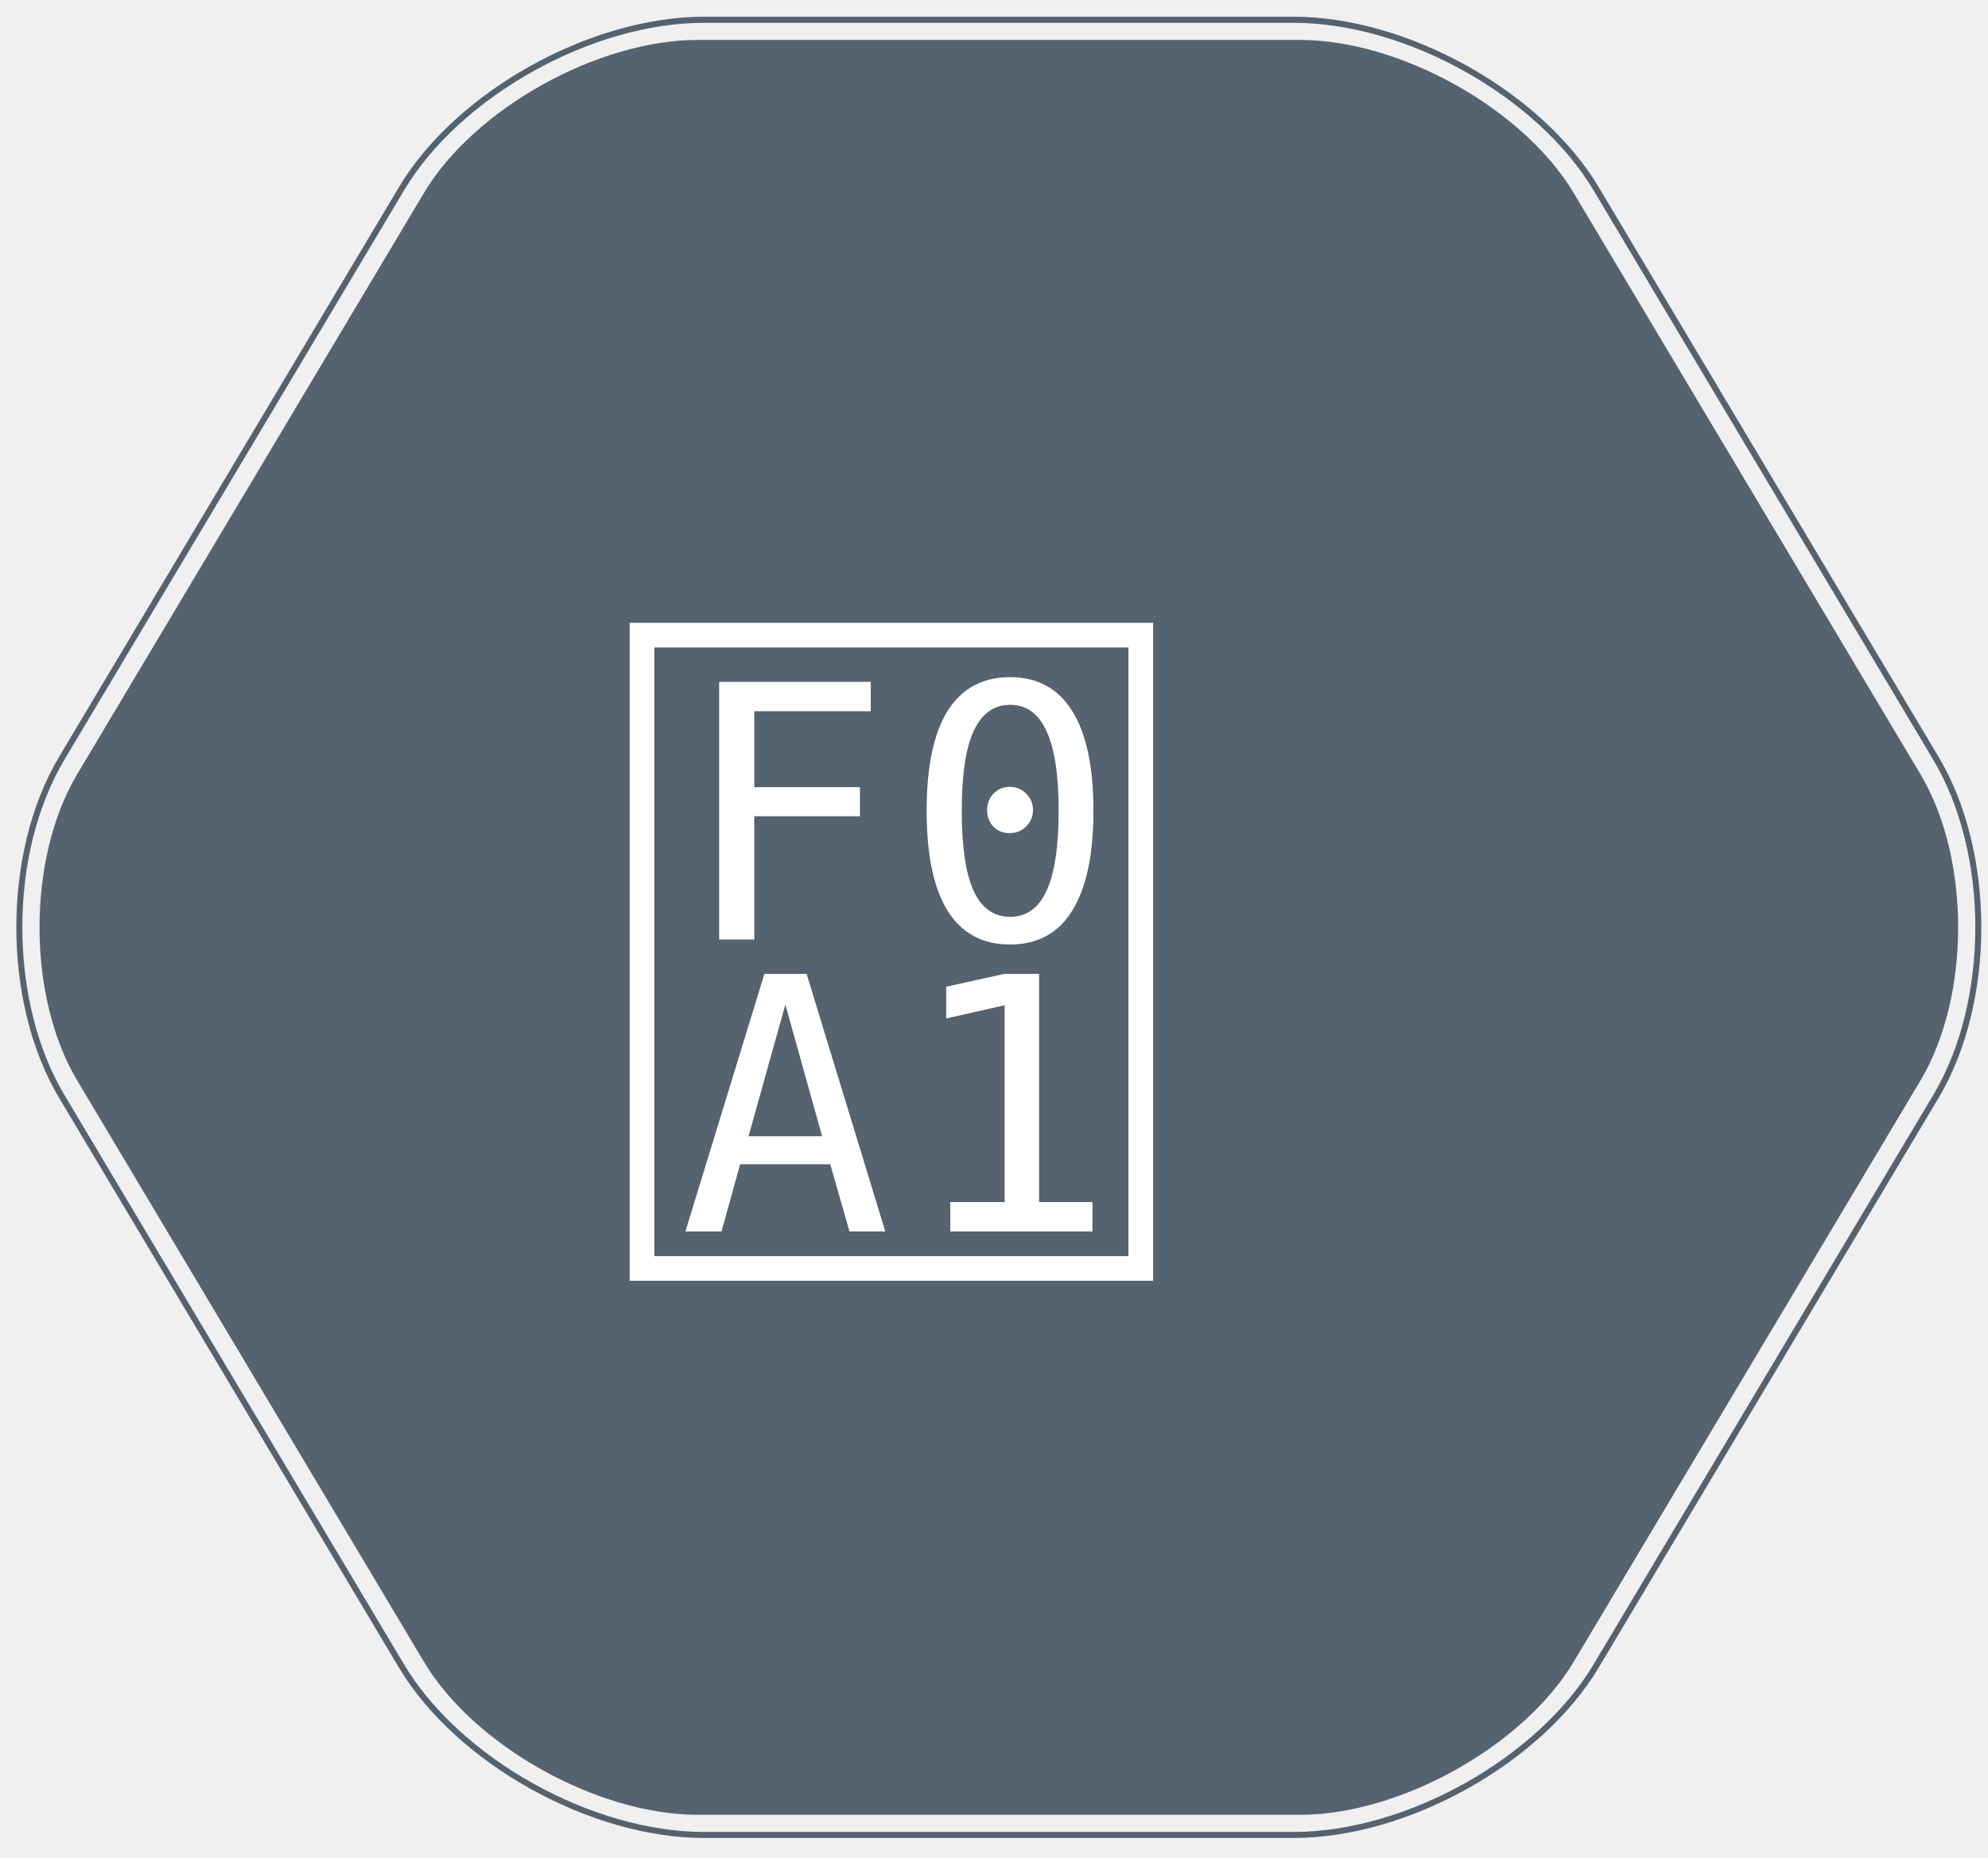
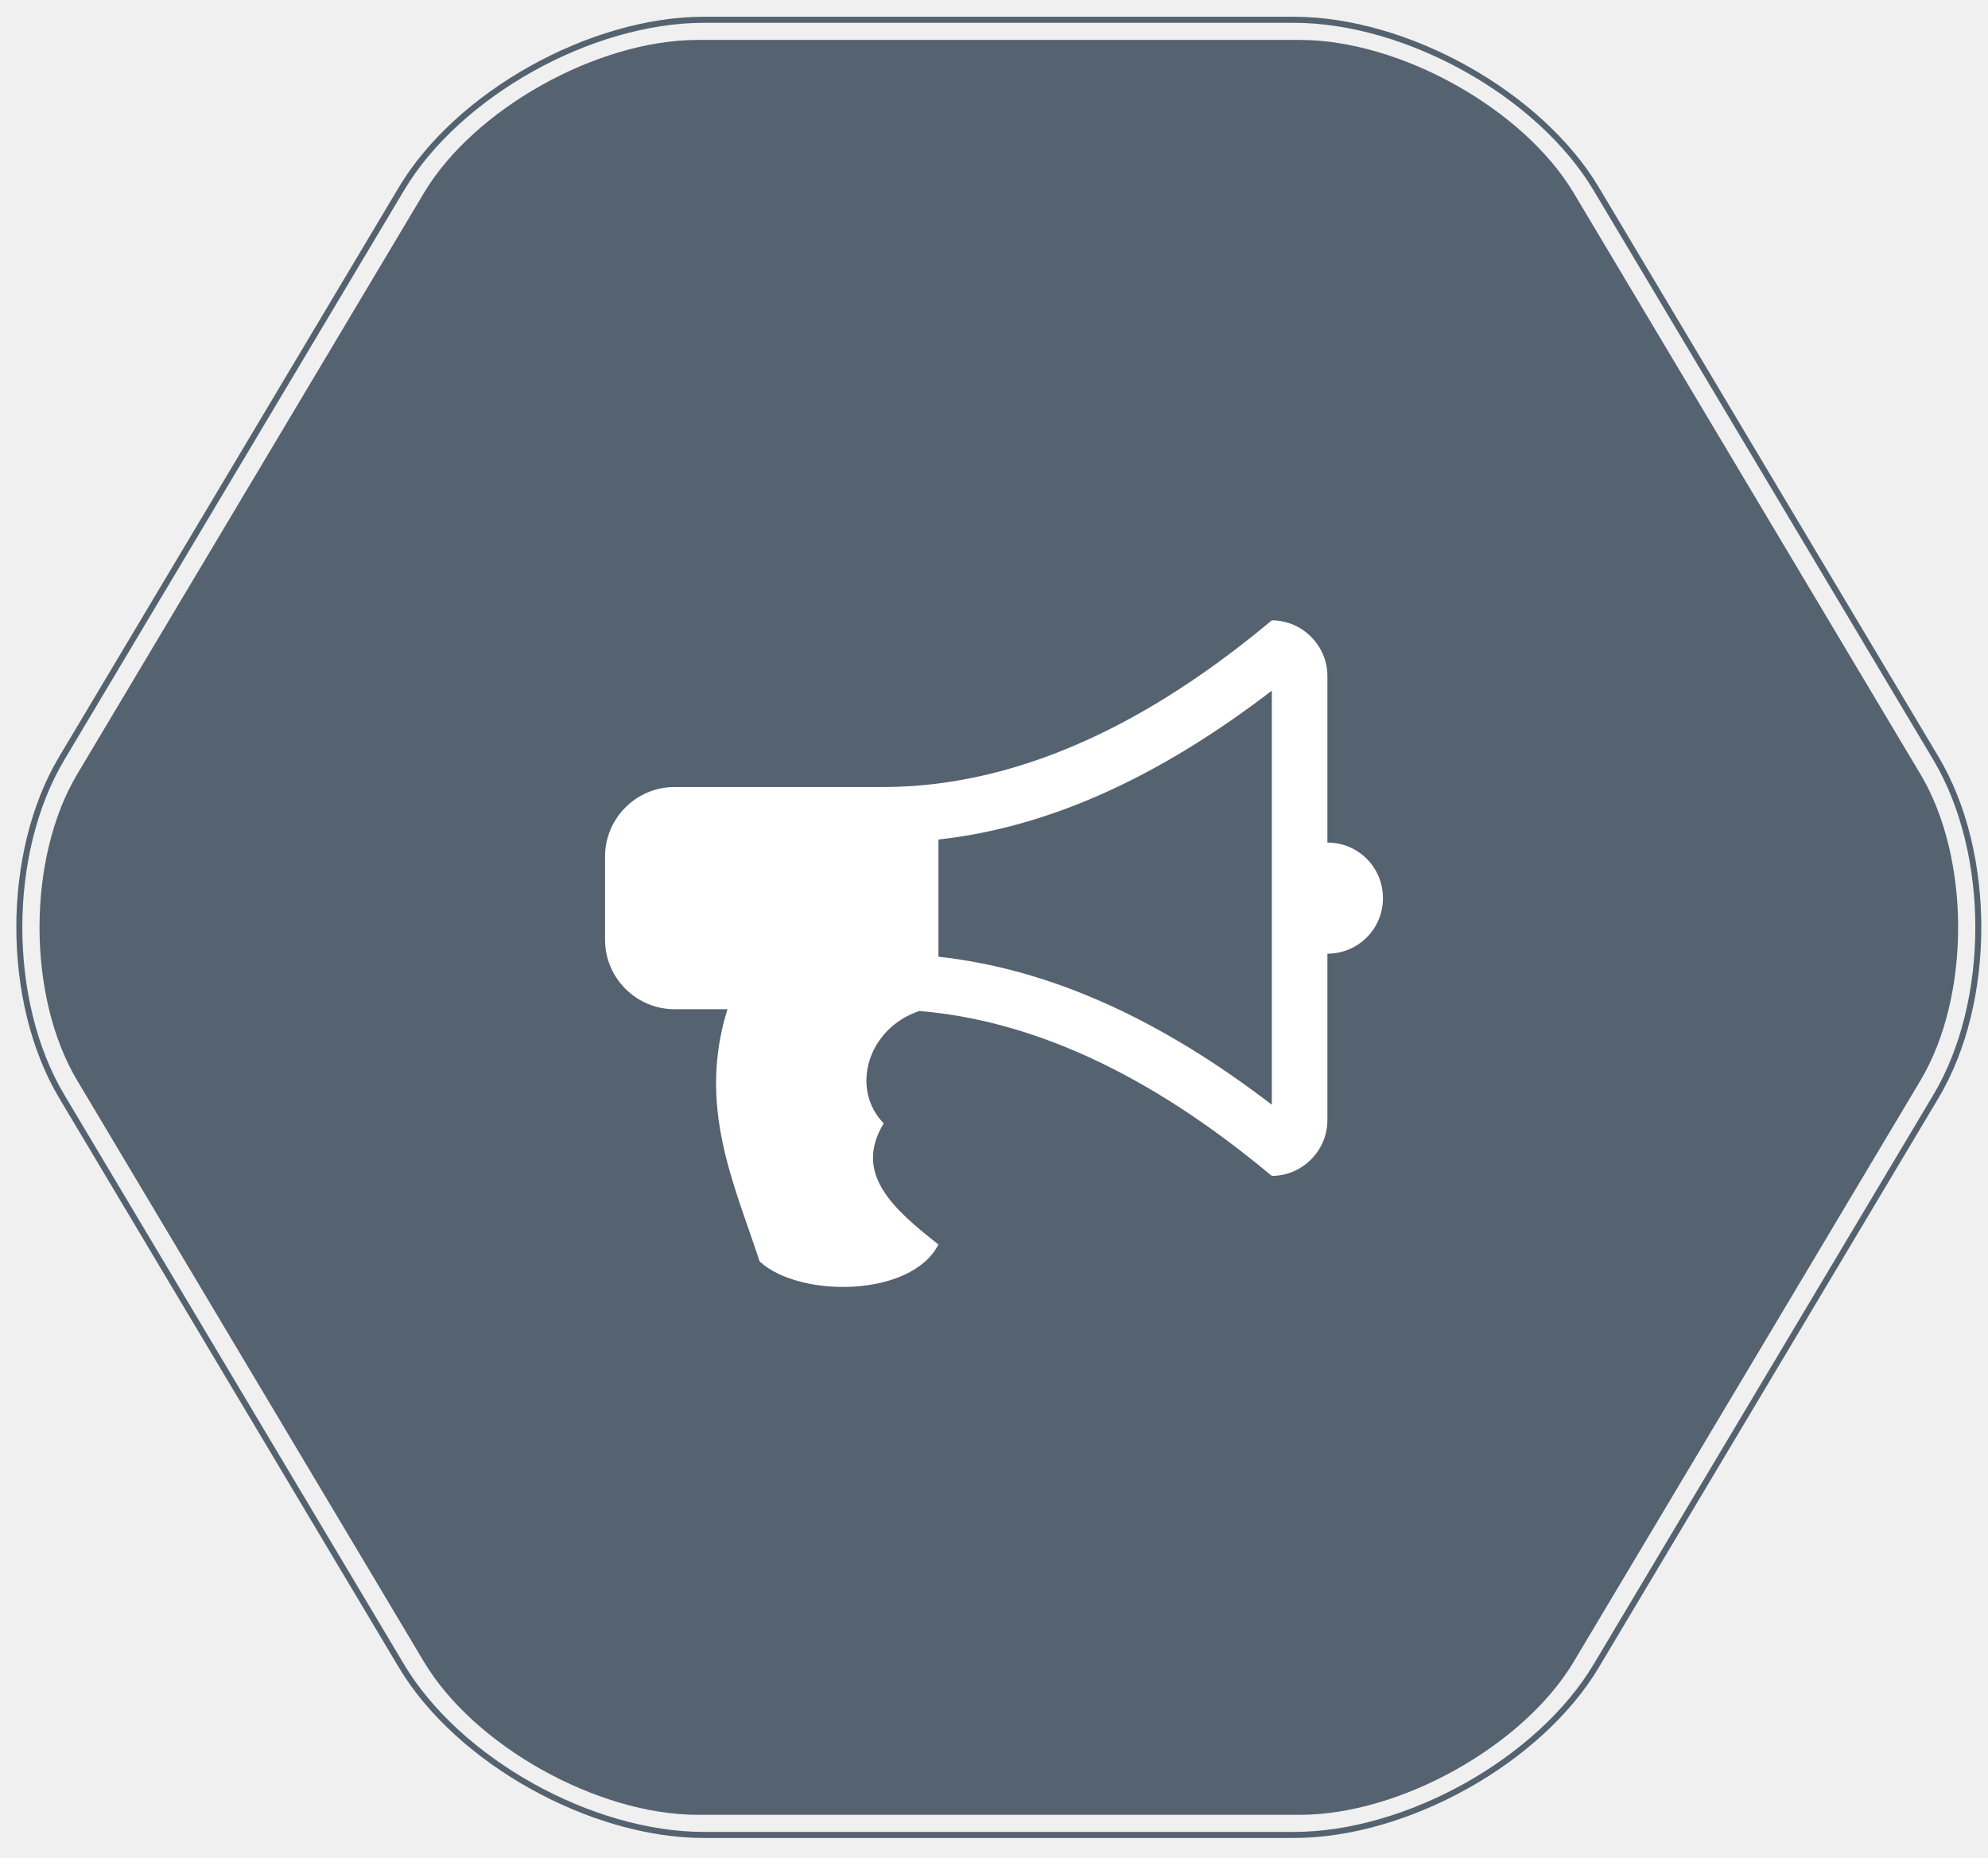
<svg xmlns="http://www.w3.org/2000/svg" width="92px" height="86px" viewBox="0 0 92 86" version="1.1">
  <description>Created with Sketch.</description>
  <defs />
  <g id="Page-1" stroke="none" stroke-width="1" fill="none" fill-rule="evenodd">
    <path d="M32.578,1.056 C27.389,1.056 21.292,4.463 18.698,8.812 L2.976,35.173 C0.385,39.521 0.385,46.332 2.978,50.678 L18.698,77.038 C21.292,81.387 27.389,84.795 32.578,84.795 L59.869,84.795 C65.057,84.795 71.154,81.387 73.748,77.038 L89.47,50.678 C92.061,46.331 92.061,39.52 89.47,35.173 L73.748,8.812 C71.154,4.463 65.057,1.056 59.869,1.056 L32.578,1.056 L32.578,1.056 Z M59.869,85.075 L32.578,85.075 C27.3,85.075 21.097,81.607 18.457,77.181 L2.737,50.822 C0.097,46.394 0.095,39.458 2.735,35.03 L18.457,8.669 C21.097,4.242 27.3,0.775 32.578,0.775 L59.869,0.775 C65.147,0.775 71.349,4.243 73.989,8.669 L89.711,35.03 C92.35,39.458 92.35,46.394 89.711,50.822 L73.989,77.181 C71.349,81.607 65.147,85.075 59.869,85.075 L59.869,85.075 Z" id="Fill-12" fill="#556270" />
    <path d="M32.297,84.003 C27.647,84.003 21.94,80.813 19.616,76.915 L3.572,50.012 C1.248,46.114 1.248,39.737 3.571,35.838 L19.616,8.936 C21.94,5.038 27.647,1.848 32.297,1.848 L60.149,1.848 C64.798,1.848 70.506,5.038 72.83,8.936 L88.875,35.838 C91.199,39.737 91.199,46.114 88.875,50.012 L72.83,76.915 C70.506,80.813 64.798,84.003 60.149,84.003 L32.297,84.003" id="Fill-13" fill="#556270" />
-     <text id="" font-family="FontAwesome" font-size="36" font-weight="normal" fill="#FFFFFF">
-       <tspan x="28" y="57"></tspan>
-     </text>
+     <path d="M61.429,39 L61.429,31.286 C61.429,29.879 60.263,28.714 58.857,28.714 C55,31.929 48.571,36.429 40.857,36.429 L31.214,36.429 C29.446,36.429 28,37.875 28,39.643 L28,43.5 C28,45.268 29.446,46.714 31.214,46.714 L33.665,46.714 C32.259,51.234 33.987,54.81 35.152,58.386 C37,60.094 42.183,60.054 43.429,57.603 C41.299,55.935 39.491,54.308 40.897,51.998 C39.33,50.391 40.154,47.598 42.545,46.795 C49.516,47.377 55.281,51.455 58.857,54.429 C60.263,54.429 61.429,53.263 61.429,51.857 L61.429,44.143 C62.855,44.143 64,42.998 64,41.571 C64,40.145 62.855,39 61.429,39 Z M58.857,51.134 C53.614,47.116 48.531,44.846 43.429,44.283 L43.429,38.859 C48.531,38.297 53.614,35.987 58.857,31.969 L58.857,51.134 Z" id="" fill="#FFFFFF" />
  </g>
</svg>
